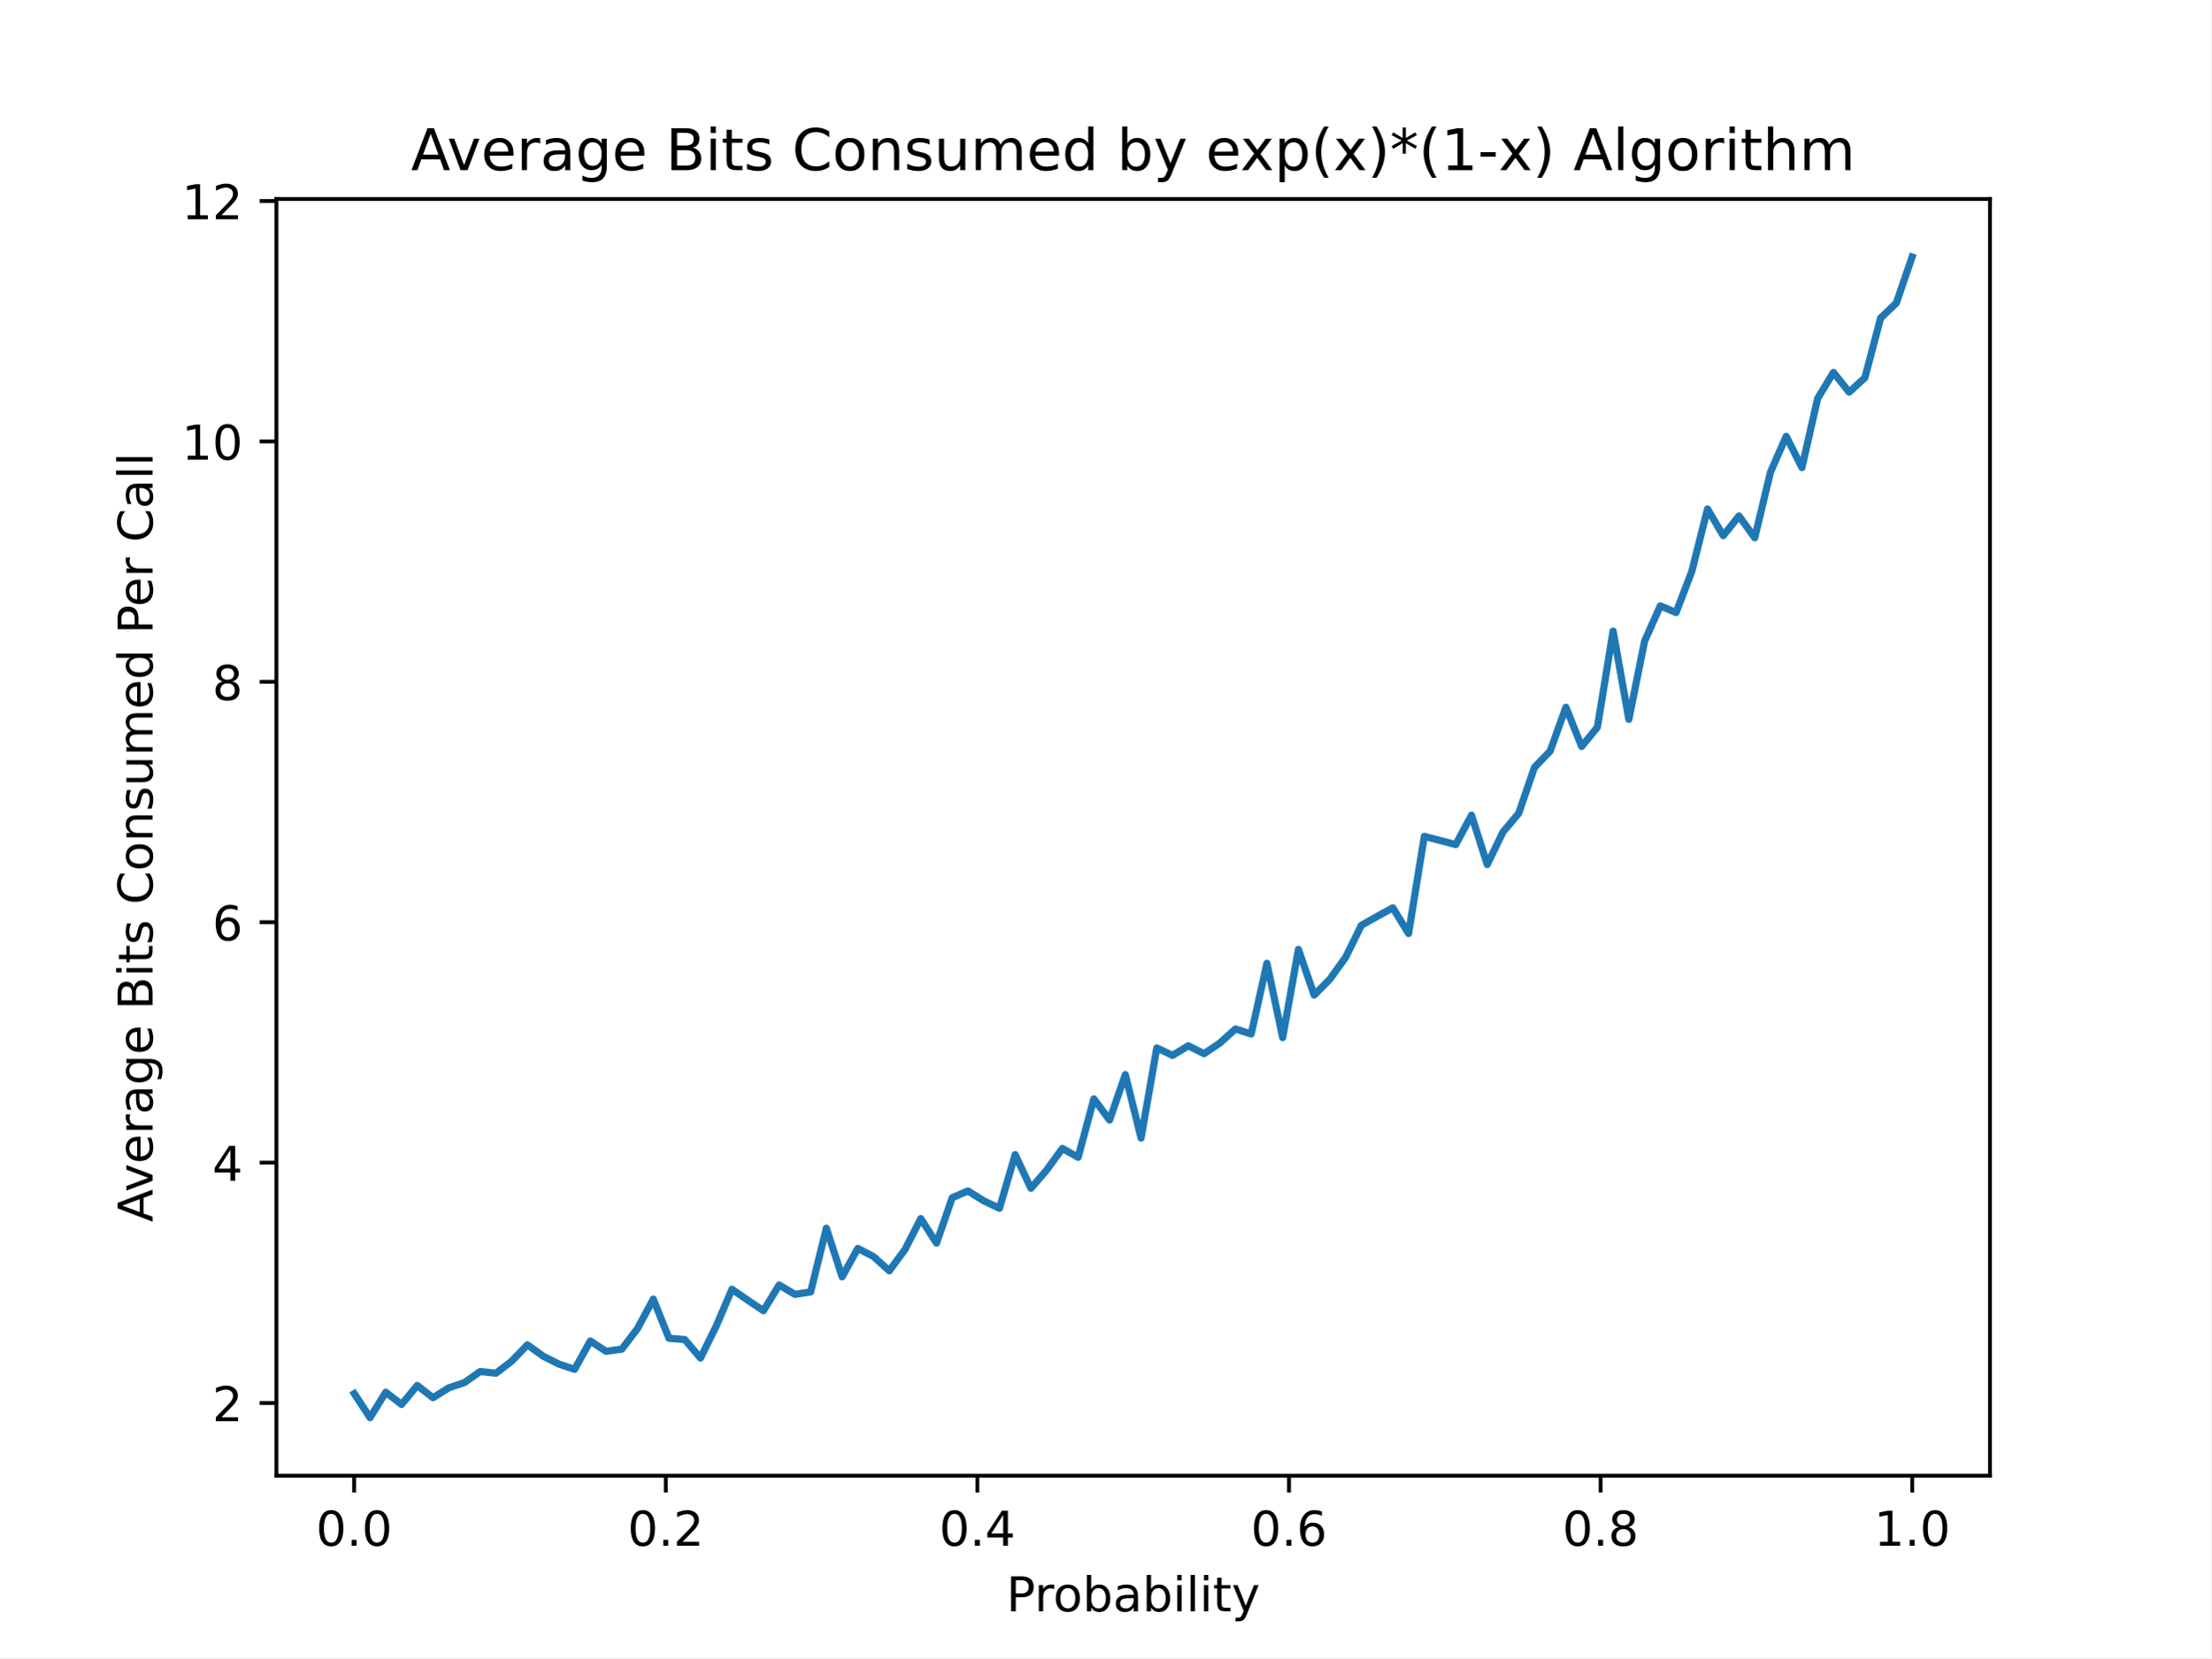
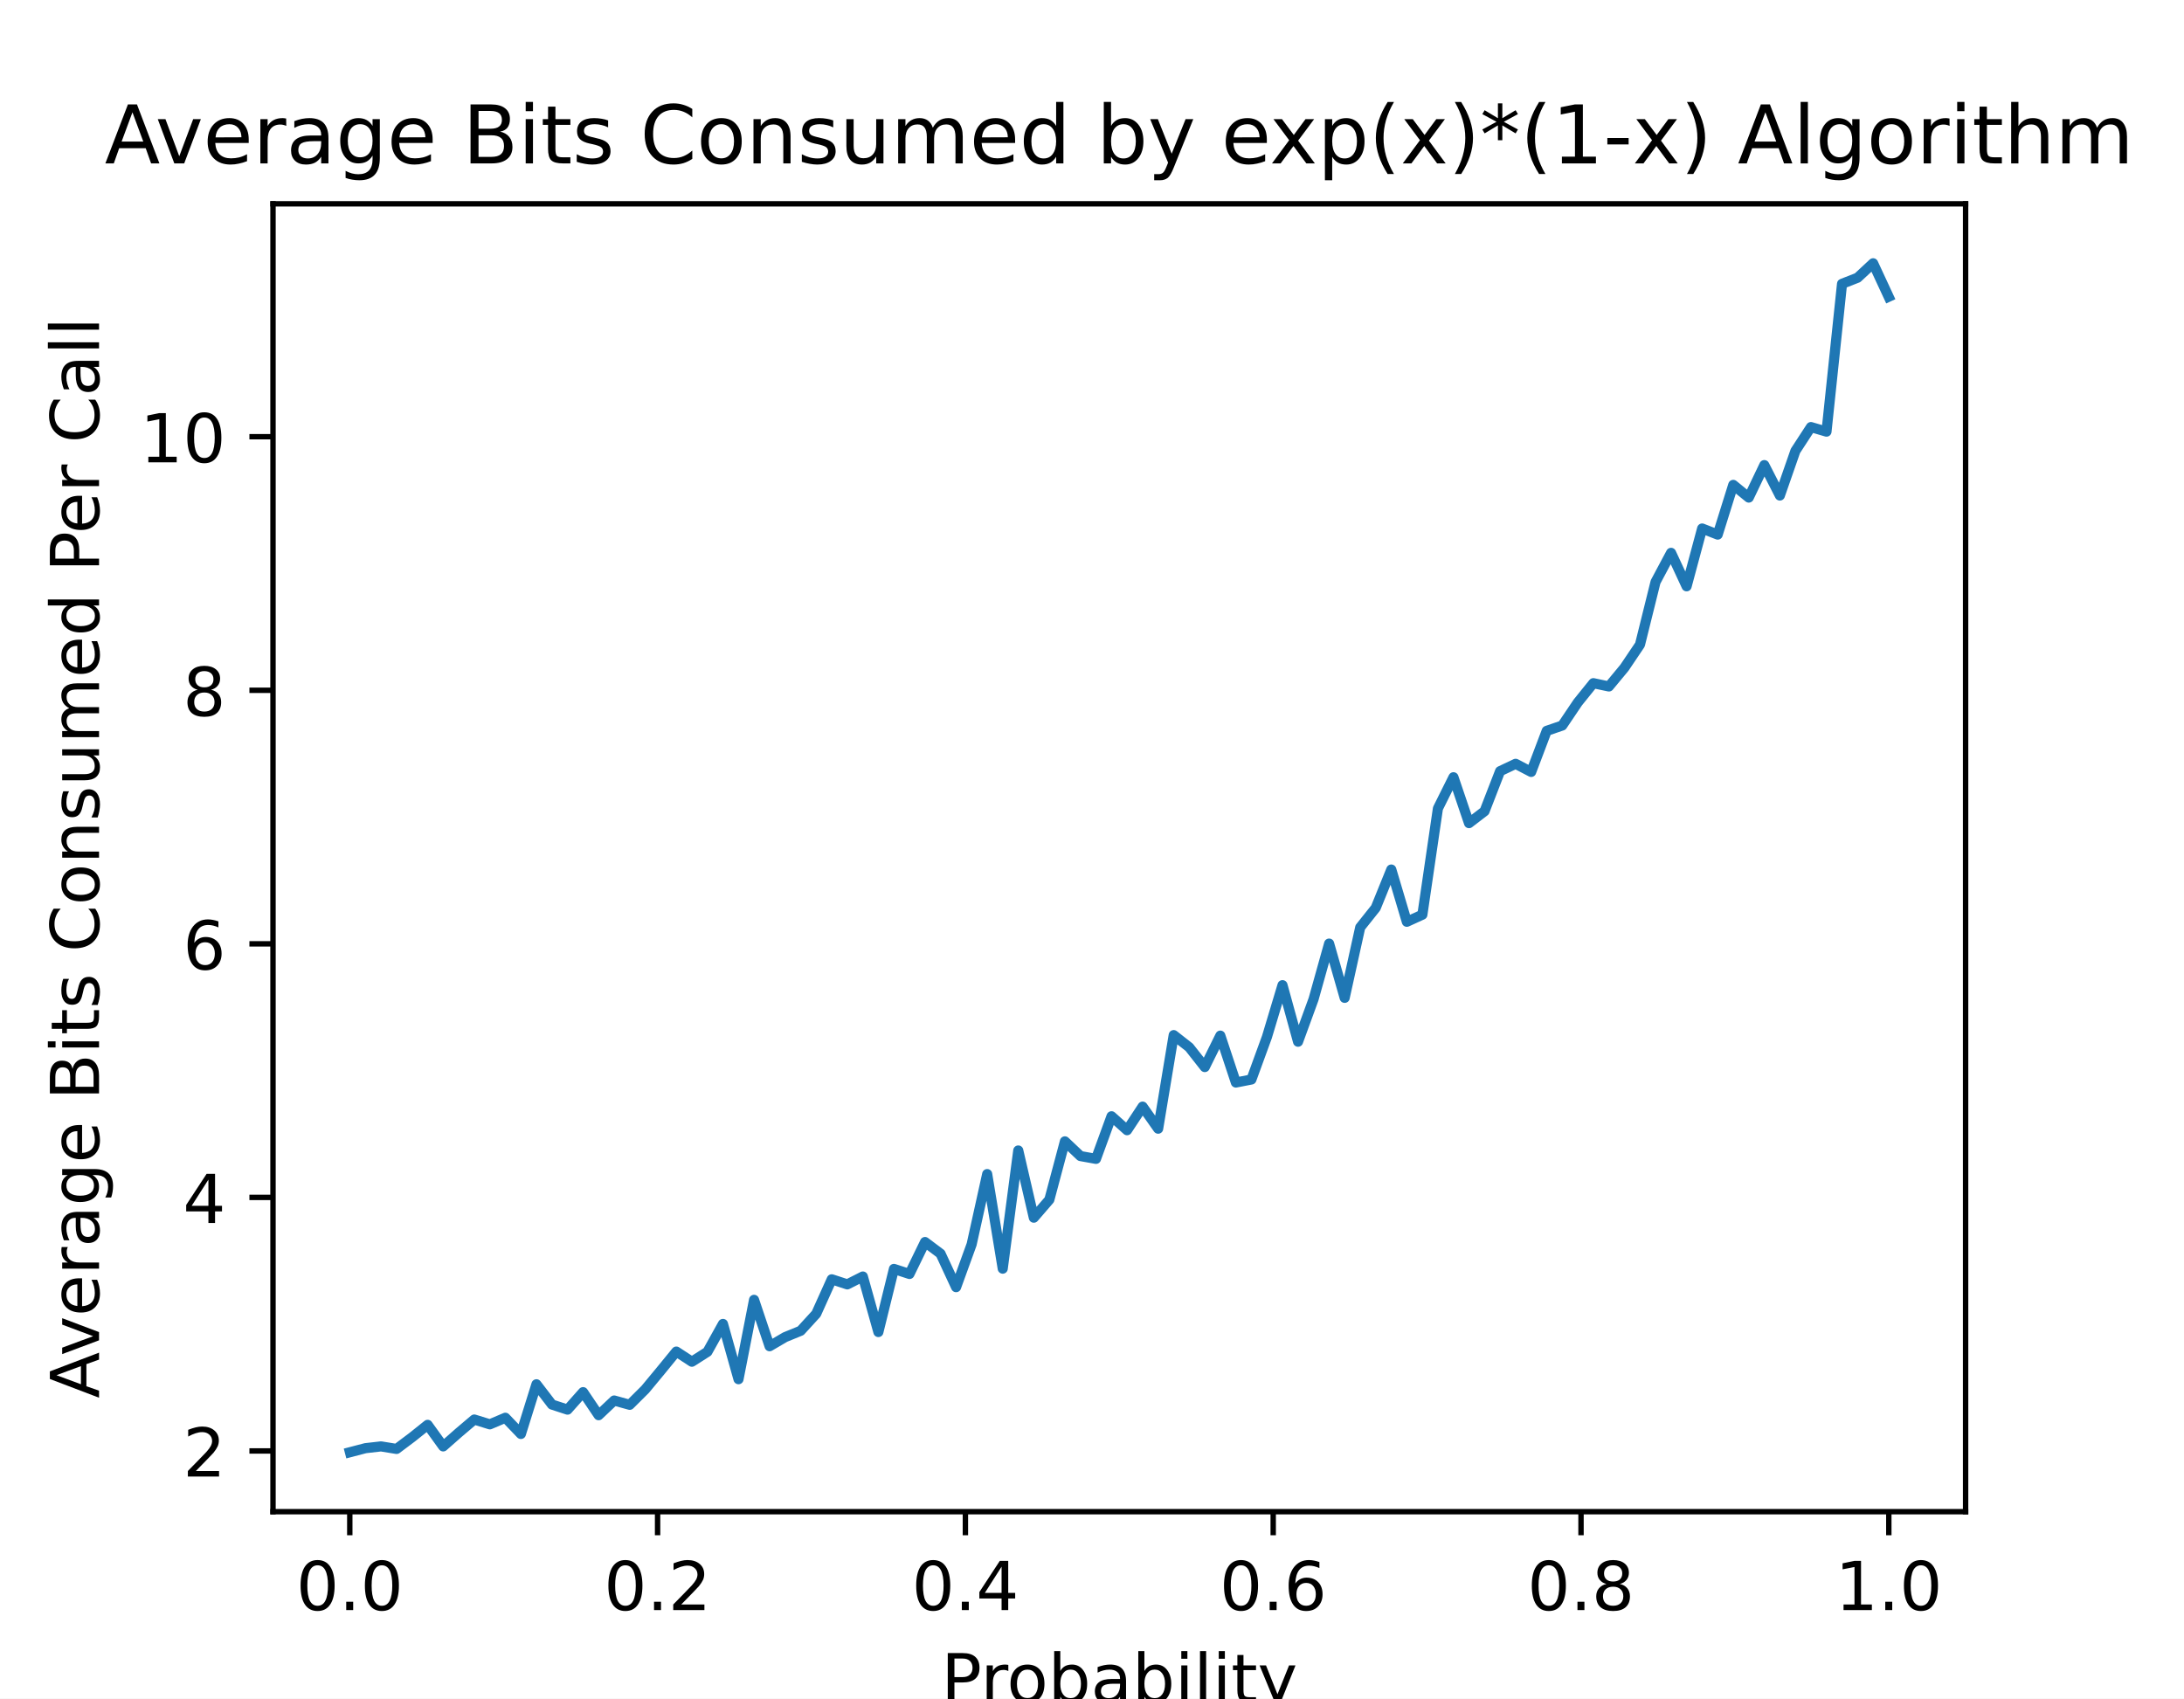
- <svg xmlns="http://www.w3.org/2000/svg" xmlns:xlink="http://www.w3.org/1999/xlink" height="345.6pt" version="1.1" viewBox="0 0 460.8 345.6" width="460.8pt">
+ <svg xmlns="http://www.w3.org/2000/svg" xmlns:xlink="http://www.w3.org/1999/xlink" height="252pt" version="1.1" viewBox="0 0 324 252" width="324pt">
  <defs>
    <style type="text/css">
*{stroke-linecap:butt;stroke-linejoin:round;}
  </style>
  </defs>
  <g id="figure_1">
    <g id="patch_1">
-       <path d="M 0 345.6  L 460.8 345.6  L 460.8 0  L 0 0  z " style="fill:#ffffff;" />
+       <path d="M 0 252  L 324 252  L 324 0  L 0 0  z " style="fill:#ffffff;" />
    </g>
    <g id="axes_1">
      <g id="patch_2">
-         <path d="M 57.6 307.584  L 414.72 307.584  L 414.72 41.472  L 57.6 41.472  z " style="fill:#ffffff;" />
+         <path d="M 40.5 224.28  L 291.6 224.28  L 291.6 30.24  L 40.5 30.24  z " style="fill:#ffffff;" />
      </g>
      <g id="matplotlib.axis_1">
        <g id="xtick_1">
          <g id="line2d_1">
            <defs>
-               <path d="M 0 0  L 0 3.5  " id="m12f2eef193" style="stroke:#000000;stroke-width:0.8;" />
+               <path d="M 0 0  L 0 3.5  " id="m64e1bd71dc" style="stroke:#000000;stroke-width:0.8;" />
            </defs>
            <g>
-               <use style="stroke:#000000;stroke-width:0.8;" x="73.8" xlink:href="#m12f2eef193" y="307.584" />
+               <use style="stroke:#000000;stroke-width:0.8;" x="51.891" xlink:href="#m64e1bd71dc" y="224.28" />
            </g>
          </g>
          <g id="text_1">
-             <text style="font-family:DejaVu Sans;font-size:10px;font-style:normal;font-weight:normal;text-anchor:middle;" transform="rotate(-0, 73.80026, 322.1824)" x="73.8" y="322.182">0.0</text>
+             <text style="font-family:DejaVu Sans;font-size:10px;font-style:normal;font-weight:normal;text-anchor:middle;" transform="rotate(-0, 51.89081, 238.8784)" x="51.891" y="238.878">0.0</text>
          </g>
        </g>
        <g id="xtick_2">
          <g id="line2d_2">
            <g>
-               <use style="stroke:#000000;stroke-width:0.8;" x="138.744" xlink:href="#m12f2eef193" y="307.584" />
+               <use style="stroke:#000000;stroke-width:0.8;" x="97.554" xlink:href="#m64e1bd71dc" y="224.28" />
            </g>
          </g>
          <g id="text_2">
-             <text style="font-family:DejaVu Sans;font-size:10px;font-style:normal;font-weight:normal;text-anchor:middle;" transform="rotate(-0, 138.7442, 322.1824)" x="138.744" y="322.182">0.2</text>
+             <text style="font-family:DejaVu Sans;font-size:10px;font-style:normal;font-weight:normal;text-anchor:middle;" transform="rotate(-0, 97.55448, 238.8784)" x="97.554" y="238.878">0.2</text>
          </g>
        </g>
        <g id="xtick_3">
          <g id="line2d_3">
            <g>
-               <use style="stroke:#000000;stroke-width:0.8;" x="203.688" xlink:href="#m12f2eef193" y="307.584" />
+               <use style="stroke:#000000;stroke-width:0.8;" x="143.218" xlink:href="#m64e1bd71dc" y="224.28" />
            </g>
          </g>
          <g id="text_3">
-             <text style="font-family:DejaVu Sans;font-size:10px;font-style:normal;font-weight:normal;text-anchor:middle;" transform="rotate(-0, 203.6881, 322.1824)" x="203.688" y="322.182">0.4</text>
+             <text style="font-family:DejaVu Sans;font-size:10px;font-style:normal;font-weight:normal;text-anchor:middle;" transform="rotate(-0, 143.2182, 238.8784)" x="143.218" y="238.878">0.4</text>
          </g>
        </g>
        <g id="xtick_4">
          <g id="line2d_4">
            <g>
-               <use style="stroke:#000000;stroke-width:0.8;" x="268.632" xlink:href="#m12f2eef193" y="307.584" />
+               <use style="stroke:#000000;stroke-width:0.8;" x="188.882" xlink:href="#m64e1bd71dc" y="224.28" />
            </g>
          </g>
          <g id="text_4">
-             <text style="font-family:DejaVu Sans;font-size:10px;font-style:normal;font-weight:normal;text-anchor:middle;" transform="rotate(-0, 268.6319, 322.1824)" x="268.632" y="322.182">0.6</text>
+             <text style="font-family:DejaVu Sans;font-size:10px;font-style:normal;font-weight:normal;text-anchor:middle;" transform="rotate(-0, 188.8818, 238.8784)" x="188.882" y="238.878">0.6</text>
          </g>
        </g>
        <g id="xtick_5">
          <g id="line2d_5">
            <g>
-               <use style="stroke:#000000;stroke-width:0.8;" x="333.576" xlink:href="#m12f2eef193" y="307.584" />
+               <use style="stroke:#000000;stroke-width:0.8;" x="234.546" xlink:href="#m64e1bd71dc" y="224.28" />
            </g>
          </g>
          <g id="text_5">
-             <text style="font-family:DejaVu Sans;font-size:10px;font-style:normal;font-weight:normal;text-anchor:middle;" transform="rotate(-0, 333.5758, 322.1824)" x="333.576" y="322.182">0.8</text>
+             <text style="font-family:DejaVu Sans;font-size:10px;font-style:normal;font-weight:normal;text-anchor:middle;" transform="rotate(-0, 234.5455, 238.8784)" x="234.546" y="238.878">0.8</text>
          </g>
        </g>
        <g id="xtick_6">
          <g id="line2d_6">
            <g>
-               <use style="stroke:#000000;stroke-width:0.8;" x="398.52" xlink:href="#m12f2eef193" y="307.584" />
+               <use style="stroke:#000000;stroke-width:0.8;" x="280.209" xlink:href="#m64e1bd71dc" y="224.28" />
            </g>
          </g>
          <g id="text_6">
-             <text style="font-family:DejaVu Sans;font-size:10px;font-style:normal;font-weight:normal;text-anchor:middle;" transform="rotate(-0, 398.5197, 322.1824)" x="398.52" y="322.182">1.0</text>
+             <text style="font-family:DejaVu Sans;font-size:10px;font-style:normal;font-weight:normal;text-anchor:middle;" transform="rotate(-0, 280.2092, 238.8784)" x="280.209" y="238.878">1.0</text>
          </g>
        </g>
        <g id="text_7">
-           <text style="font-family:DejaVu Sans;font-size:10px;font-style:normal;font-weight:normal;text-anchor:middle;" transform="rotate(-0, 236.16, 335.8606)" x="236.16" y="335.861">Probability</text>
+           <text style="font-family:DejaVu Sans;font-size:10px;font-style:normal;font-weight:normal;text-anchor:middle;" transform="rotate(-0, 166.05, 252.5566)" x="166.05" y="252.557">Probability</text>
        </g>
      </g>
      <g id="matplotlib.axis_2">
        <g id="ytick_1">
          <g id="line2d_7">
            <defs>
-               <path d="M 0 0  L -3.5 0  " id="m285de02b6f" style="stroke:#000000;stroke-width:0.8;" />
+               <path d="M 0 0  L -3.5 0  " id="mf8232be245" style="stroke:#000000;stroke-width:0.8;" />
            </defs>
            <g>
-               <use style="stroke:#000000;stroke-width:0.8;" x="57.6" xlink:href="#m285de02b6f" y="292.431" />
+               <use style="stroke:#000000;stroke-width:0.8;" x="40.5" xlink:href="#mf8232be245" y="215.272" />
            </g>
          </g>
          <g id="text_8">
-             <text style="font-family:DejaVu Sans;font-size:10px;font-style:normal;font-weight:normal;text-anchor:end;" transform="rotate(-0, 50.6, 296.2306)" x="50.6" y="296.231">2</text>
+             <text style="font-family:DejaVu Sans;font-size:10px;font-style:normal;font-weight:normal;text-anchor:end;" transform="rotate(-0, 33.5, 219.0711)" x="33.5" y="219.071">2</text>
          </g>
        </g>
        <g id="ytick_2">
          <g id="line2d_8">
            <g>
-               <use style="stroke:#000000;stroke-width:0.8;" x="57.6" xlink:href="#m285de02b6f" y="242.324" />
+               <use style="stroke:#000000;stroke-width:0.8;" x="40.5" xlink:href="#mf8232be245" y="177.652" />
            </g>
          </g>
          <g id="text_9">
-             <text style="font-family:DejaVu Sans;font-size:10px;font-style:normal;font-weight:normal;text-anchor:end;" transform="rotate(-0, 50.6, 246.1229)" x="50.6" y="246.123">4</text>
+             <text style="font-family:DejaVu Sans;font-size:10px;font-style:normal;font-weight:normal;text-anchor:end;" transform="rotate(-0, 33.5, 181.4512)" x="33.5" y="181.451">4</text>
          </g>
        </g>
        <g id="ytick_3">
          <g id="line2d_9">
            <g>
-               <use style="stroke:#000000;stroke-width:0.8;" x="57.6" xlink:href="#m285de02b6f" y="192.216" />
+               <use style="stroke:#000000;stroke-width:0.8;" x="40.5" xlink:href="#mf8232be245" y="140.032" />
            </g>
          </g>
          <g id="text_10">
-             <text style="font-family:DejaVu Sans;font-size:10px;font-style:normal;font-weight:normal;text-anchor:end;" transform="rotate(-0, 50.6, 196.0152)" x="50.6" y="196.015">6</text>
+             <text style="font-family:DejaVu Sans;font-size:10px;font-style:normal;font-weight:normal;text-anchor:end;" transform="rotate(-0, 33.5, 143.8312)" x="33.5" y="143.831">6</text>
          </g>
        </g>
        <g id="ytick_4">
          <g id="line2d_10">
            <g>
-               <use style="stroke:#000000;stroke-width:0.8;" x="57.6" xlink:href="#m285de02b6f" y="142.108" />
+               <use style="stroke:#000000;stroke-width:0.8;" x="40.5" xlink:href="#mf8232be245" y="102.412" />
            </g>
          </g>
          <g id="text_11">
-             <text style="font-family:DejaVu Sans;font-size:10px;font-style:normal;font-weight:normal;text-anchor:end;" transform="rotate(-0, 50.6, 145.9075)" x="50.6" y="145.908">8</text>
+             <text style="font-family:DejaVu Sans;font-size:10px;font-style:normal;font-weight:normal;text-anchor:end;" transform="rotate(-0, 33.5, 106.2112)" x="33.5" y="106.211">8</text>
          </g>
        </g>
        <g id="ytick_5">
          <g id="line2d_11">
            <g>
-               <use style="stroke:#000000;stroke-width:0.8;" x="57.6" xlink:href="#m285de02b6f" y="92.001" />
+               <use style="stroke:#000000;stroke-width:0.8;" x="40.5" xlink:href="#mf8232be245" y="64.792" />
            </g>
          </g>
          <g id="text_12">
-             <text style="font-family:DejaVu Sans;font-size:10px;font-style:normal;font-weight:normal;text-anchor:end;" transform="rotate(-0, 50.6, 95.79983)" x="50.6" y="95.8">10</text>
+             <text style="font-family:DejaVu Sans;font-size:10px;font-style:normal;font-weight:normal;text-anchor:end;" transform="rotate(-0, 33.5, 68.59127)" x="33.5" y="68.591">10</text>
          </g>
        </g>
-         <g id="ytick_6">
-           <g id="line2d_12">
-             <g>
-               <use style="stroke:#000000;stroke-width:0.8;" x="57.6" xlink:href="#m285de02b6f" y="41.893" />
-             </g>
-           </g>
-           <g id="text_13">
-             <text style="font-family:DejaVu Sans;font-size:10px;font-style:normal;font-weight:normal;text-anchor:end;" transform="rotate(-0, 50.6, 45.69212)" x="50.6" y="45.692">12</text>
-           </g>
-         </g>
-         <g id="text_14">
-           <text style="font-family:DejaVu Sans;font-size:10px;font-style:normal;font-weight:normal;text-anchor:middle;" transform="rotate(-90, 31.79531, 174.528)" x="31.795" y="174.528">Average Bits Consumed Per Call</text>
+         <g id="text_13">
+           <text style="font-family:DejaVu Sans;font-size:10px;font-style:normal;font-weight:normal;text-anchor:middle;" transform="rotate(-90, 14.69531, 127.26)" x="14.695" y="127.26">Average Bits Consumed Per Call</text>
        </g>
      </g>
-       <g id="line2d_13">
-         <path clip-path="url(#p6dfca6de61)" d="M 73.833 290.477  L 77.112 295.488  L 80.391 290.177  L 83.671 292.732  L 86.95 288.774  L 90.229 291.329  L 93.509 289.275  L 96.788 288.172  L 100.067 285.867  L 103.347 286.218  L 106.626 283.713  L 109.905 280.305  L 113.185 282.66  L 116.464 284.314  L 119.743 285.416  L 123.023 279.504  L 126.302 281.658  L 129.581 281.207  L 132.861 276.898  L 136.14 270.785  L 139.42 278.952  L 142.699 279.203  L 145.978 283.061  L 149.258 276.397  L 152.537 268.73  L 155.816 270.985  L 159.096 273.19  L 162.375 267.829  L 165.654 269.783  L 168.934 269.282  L 172.213 256.003  L 175.492 266.125  L 178.772 260.212  L 182.051 261.916  L 185.33 264.872  L 188.61 260.413  L 191.889 253.999  L 195.168 259.11  L 198.448 249.639  L 201.727 248.236  L 205.006 250.291  L 208.286 251.844  L 211.565 240.67  L 214.844 247.685  L 218.124 243.877  L 221.403 239.367  L 224.682 241.221  L 227.962 229.045  L 231.241 233.455  L 234.52 223.984  L 237.8 237.213  L 241.079 218.422  L 244.358 219.976  L 247.638 217.971  L 250.917 219.625  L 254.196 217.42  L 257.476 214.464  L 260.755 215.516  L 264.034 200.784  L 267.314 216.268  L 270.593 197.878  L 273.872 207.399  L 277.152 204.092  L 280.431 199.532  L 283.71 192.867  L 286.99 191.013  L 290.269 189.21  L 293.548 194.571  L 296.828 174.328  L 300.107 175.179  L 303.386 176.031  L 306.666 169.918  L 309.945 180.19  L 313.224 173.426  L 316.504 169.517  L 319.783 159.947  L 323.062 156.539  L 326.342 147.42  L 329.621 155.587  L 332.9 151.579  L 336.18 131.536  L 339.459 149.925  L 342.739 133.64  L 346.018 126.274  L 349.297 127.677  L 352.577 119.109  L 355.856 106.081  L 359.135 111.643  L 362.415 107.534  L 365.694 112.094  L 368.973 98.414  L 372.253 90.948  L 375.532 97.462  L 378.811 83.031  L 382.091 77.62  L 385.37 81.729  L 388.649 78.722  L 391.929 66.295  L 395.208 63.139  L 398.487 53.568  " style="fill:none;stroke:#1f77b4;stroke-linecap:square;stroke-width:1.5;" />
+       <g id="line2d_12">
+         <path clip-path="url(#pb2e54694c5)" d="M 51.914 215.46  L 54.219 214.858  L 56.525 214.595  L 58.831 214.971  L 61.137 213.24  L 63.443 211.397  L 65.748 214.595  L 68.054 212.563  L 70.36 210.607  L 72.666 211.322  L 74.971 210.344  L 77.277 212.751  L 79.583 205.378  L 81.889 208.387  L 84.195 209.14  L 86.5 206.544  L 88.806 209.967  L 91.112 207.786  L 93.418 208.425  L 95.724 206.13  L 98.029 203.346  L 100.335 200.525  L 102.641 202.03  L 104.947 200.562  L 107.252 196.424  L 109.558 204.625  L 111.864 192.85  L 114.17 199.735  L 116.476 198.381  L 118.781 197.44  L 121.087 194.92  L 123.393 189.803  L 125.699 190.556  L 128.005 189.389  L 130.31 197.628  L 132.616 188.261  L 134.922 189.013  L 137.228 184.273  L 139.533 186.004  L 141.839 190.969  L 144.145 184.612  L 146.451 174.191  L 148.757 188.223  L 151.062 170.692  L 153.368 180.662  L 155.674 177.991  L 157.98 169.338  L 160.286 171.52  L 162.591 171.934  L 164.897 165.614  L 167.203 167.683  L 169.509 164.184  L 171.814 167.457  L 174.12 153.575  L 176.426 155.381  L 178.732 158.315  L 181.038 153.65  L 183.343 160.61  L 185.649 160.159  L 187.955 153.839  L 190.261 146.164  L 192.567 154.553  L 194.872 148.233  L 197.178 139.994  L 199.484 148.045  L 201.79 137.587  L 204.095 134.69  L 206.401 129.009  L 208.707 136.759  L 211.013 135.706  L 213.319 119.943  L 215.624 115.316  L 217.93 122.125  L 220.236 120.357  L 222.542 114.413  L 224.848 113.322  L 227.153 114.526  L 229.459 108.431  L 231.765 107.641  L 234.071 104.218  L 236.376 101.359  L 238.682 101.848  L 240.988 99.064  L 243.294 95.64  L 245.6 86.348  L 247.905 82.022  L 250.211 86.988  L 252.517 78.41  L 254.823 79.313  L 257.129 71.94  L 259.434 73.821  L 261.74 69.005  L 264.046 73.52  L 266.352 66.899  L 268.657 63.362  L 270.963 64.04  L 273.269 42.107  L 275.575 41.204  L 277.881 39.06  L 280.186 44.026  " style="fill:none;stroke:#1f77b4;stroke-linecap:square;stroke-width:1.5;" />
      </g>
      <g id="patch_3">
-         <path d="M 57.6 307.584  L 57.6 41.472  " style="fill:none;stroke:#000000;stroke-linecap:square;stroke-linejoin:miter;stroke-width:0.8;" />
+         <path d="M 40.5 224.28  L 40.5 30.24  " style="fill:none;stroke:#000000;stroke-linecap:square;stroke-linejoin:miter;stroke-width:0.8;" />
      </g>
      <g id="patch_4">
-         <path d="M 414.72 307.584  L 414.72 41.472  " style="fill:none;stroke:#000000;stroke-linecap:square;stroke-linejoin:miter;stroke-width:0.8;" />
+         <path d="M 291.6 224.28  L 291.6 30.24  " style="fill:none;stroke:#000000;stroke-linecap:square;stroke-linejoin:miter;stroke-width:0.8;" />
      </g>
      <g id="patch_5">
-         <path d="M 57.6 307.584  L 414.72 307.584  " style="fill:none;stroke:#000000;stroke-linecap:square;stroke-linejoin:miter;stroke-width:0.8;" />
+         <path d="M 40.5 224.28  L 291.6 224.28  " style="fill:none;stroke:#000000;stroke-linecap:square;stroke-linejoin:miter;stroke-width:0.8;" />
      </g>
      <g id="patch_6">
-         <path d="M 57.6 41.472  L 414.72 41.472  " style="fill:none;stroke:#000000;stroke-linecap:square;stroke-linejoin:miter;stroke-width:0.8;" />
+         <path d="M 40.5 30.24  L 291.6 30.24  " style="fill:none;stroke:#000000;stroke-linecap:square;stroke-linejoin:miter;stroke-width:0.8;" />
      </g>
-       <g id="text_15">
-         <text style="font-family:DejaVu Sans;font-size:12px;font-style:normal;font-weight:normal;text-anchor:middle;" transform="rotate(-0, 236.16, 35.472)" x="236.16" y="35.472">Average Bits Consumed by exp(x)*(1-x) Algorithm</text>
+       <g id="text_14">
+         <text style="font-family:DejaVu Sans;font-size:12px;font-style:normal;font-weight:normal;text-anchor:middle;" transform="rotate(-0, 166.05, 24.24)" x="166.05" y="24.24">Average Bits Consumed by exp(x)*(1-x) Algorithm</text>
      </g>
    </g>
  </g>
  <defs>
-     <clipPath id="p6dfca6de61">
-       <rect height="266.112" width="357.12" x="57.6" y="41.472" />
+     <clipPath id="pb2e54694c5">
+       <rect height="194.04" width="251.1" x="40.5" y="30.24" />
    </clipPath>
  </defs>
</svg>
